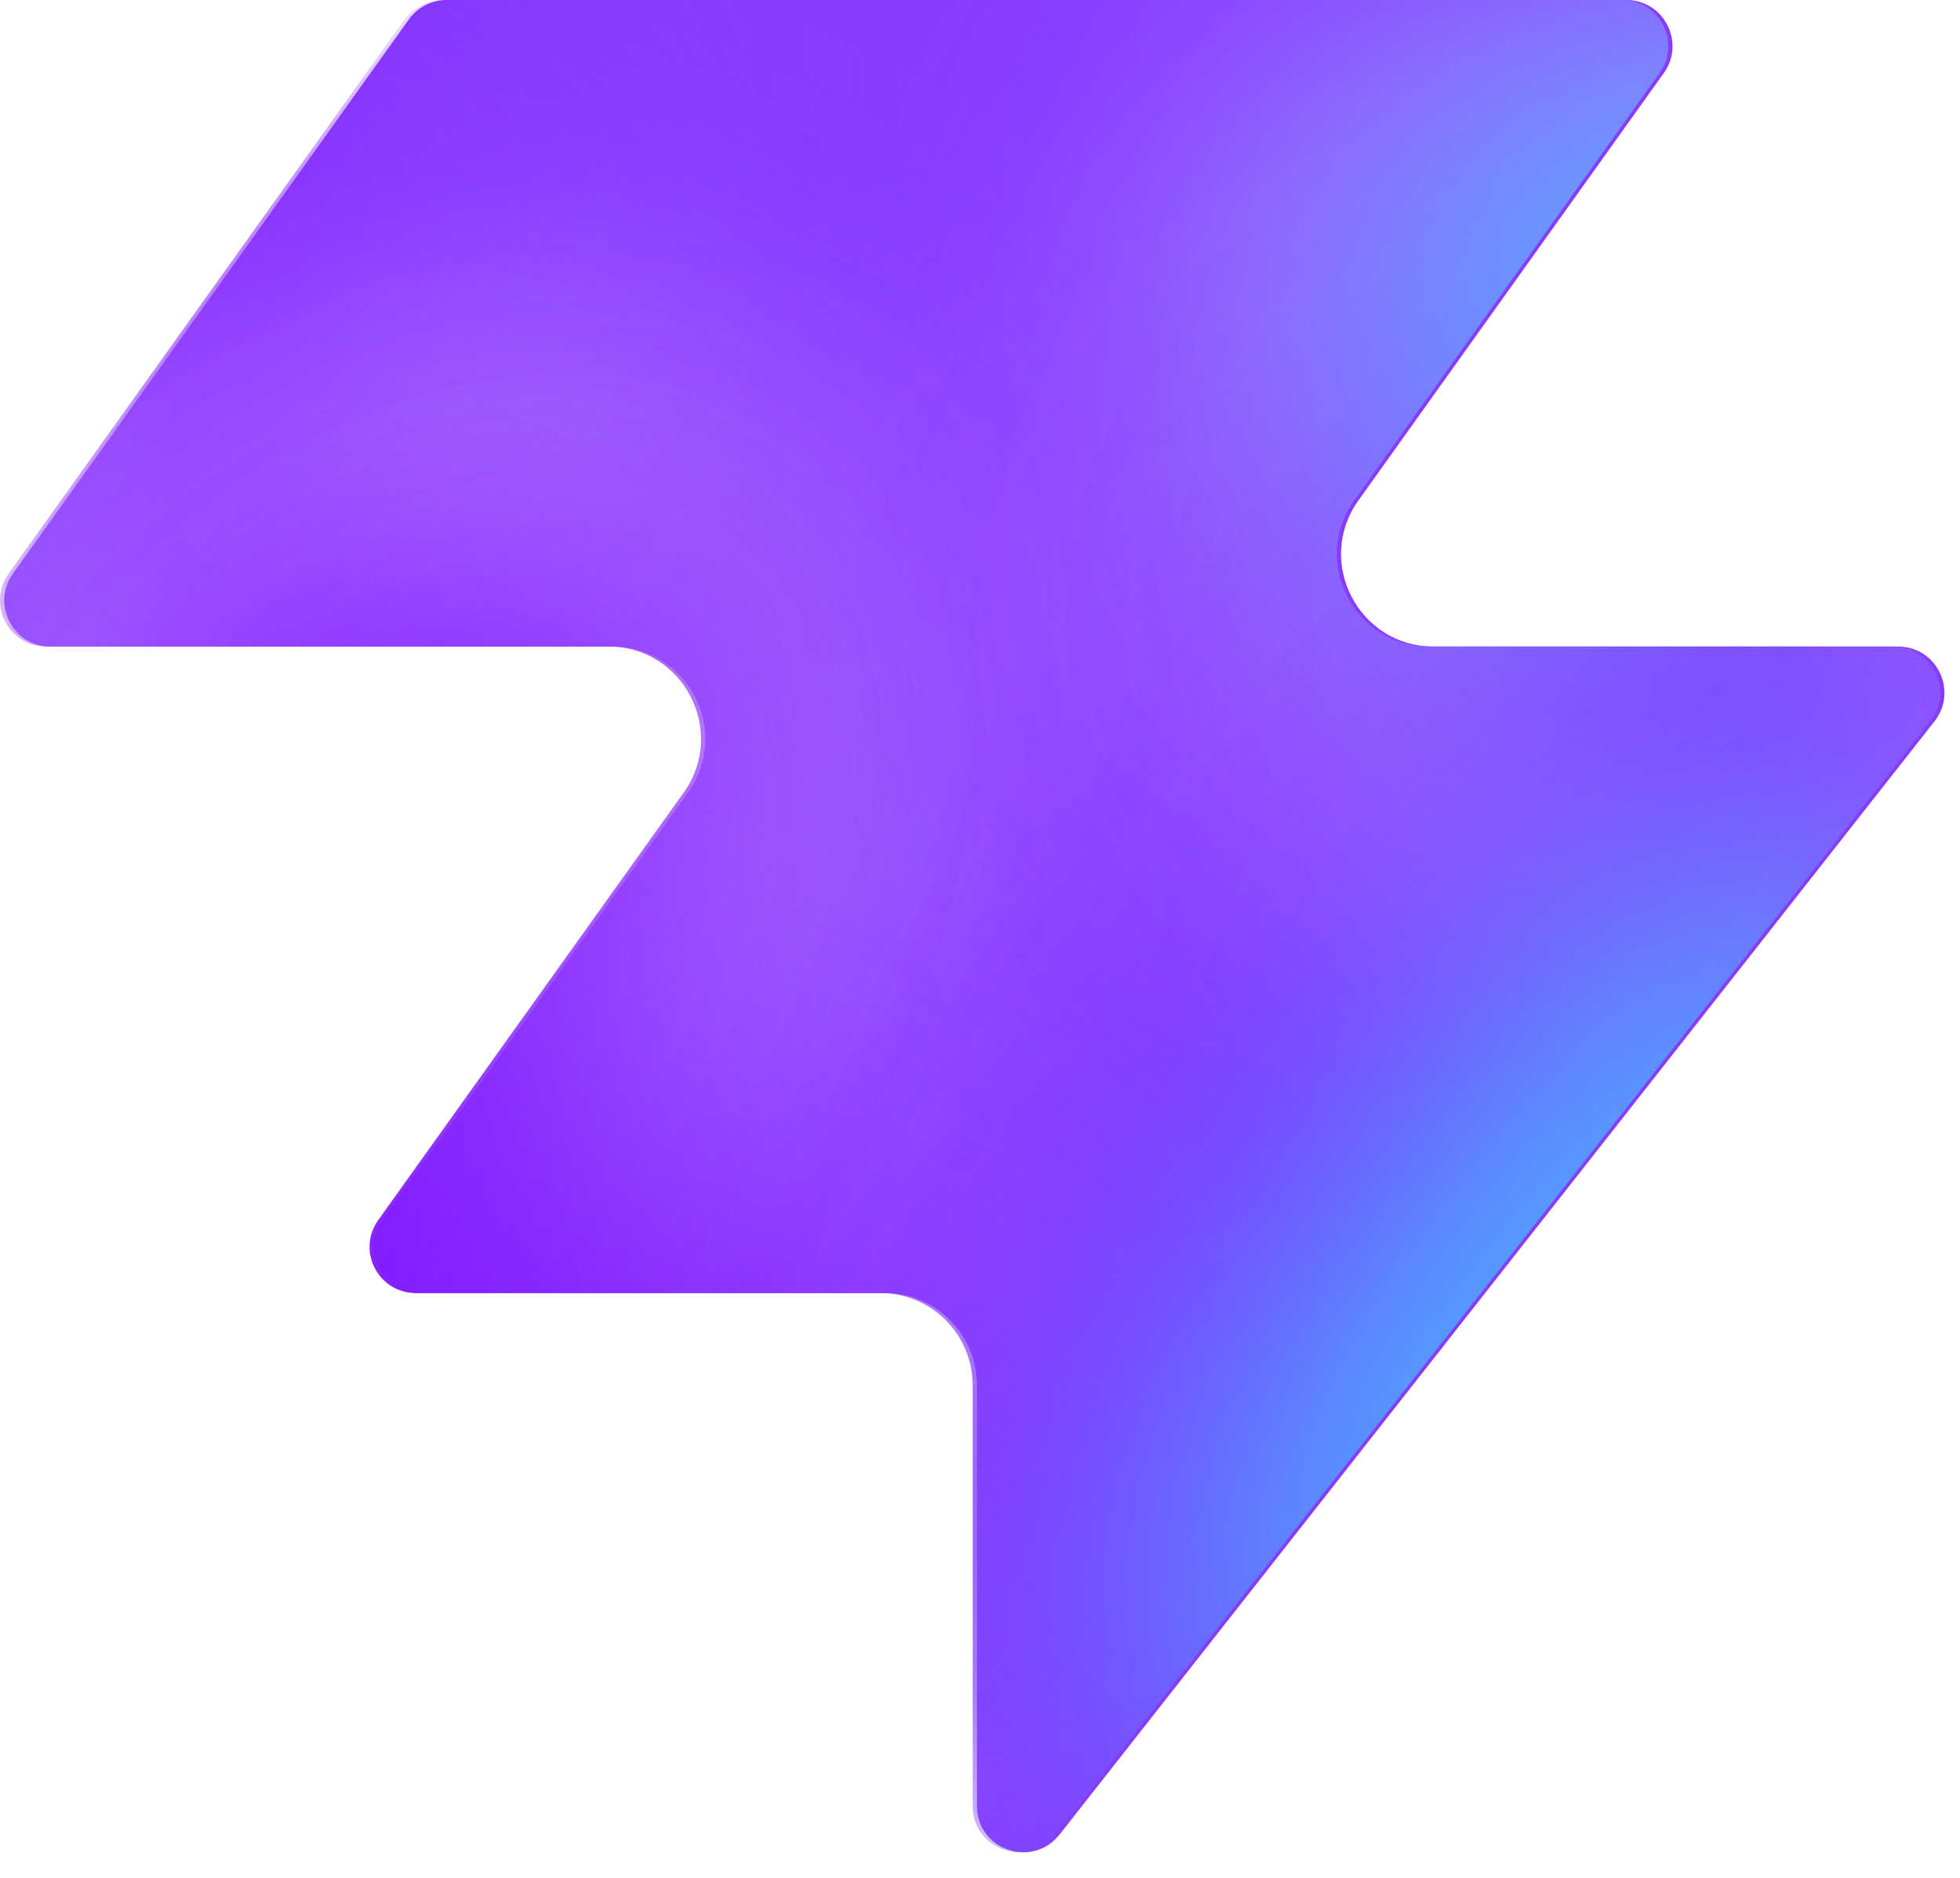
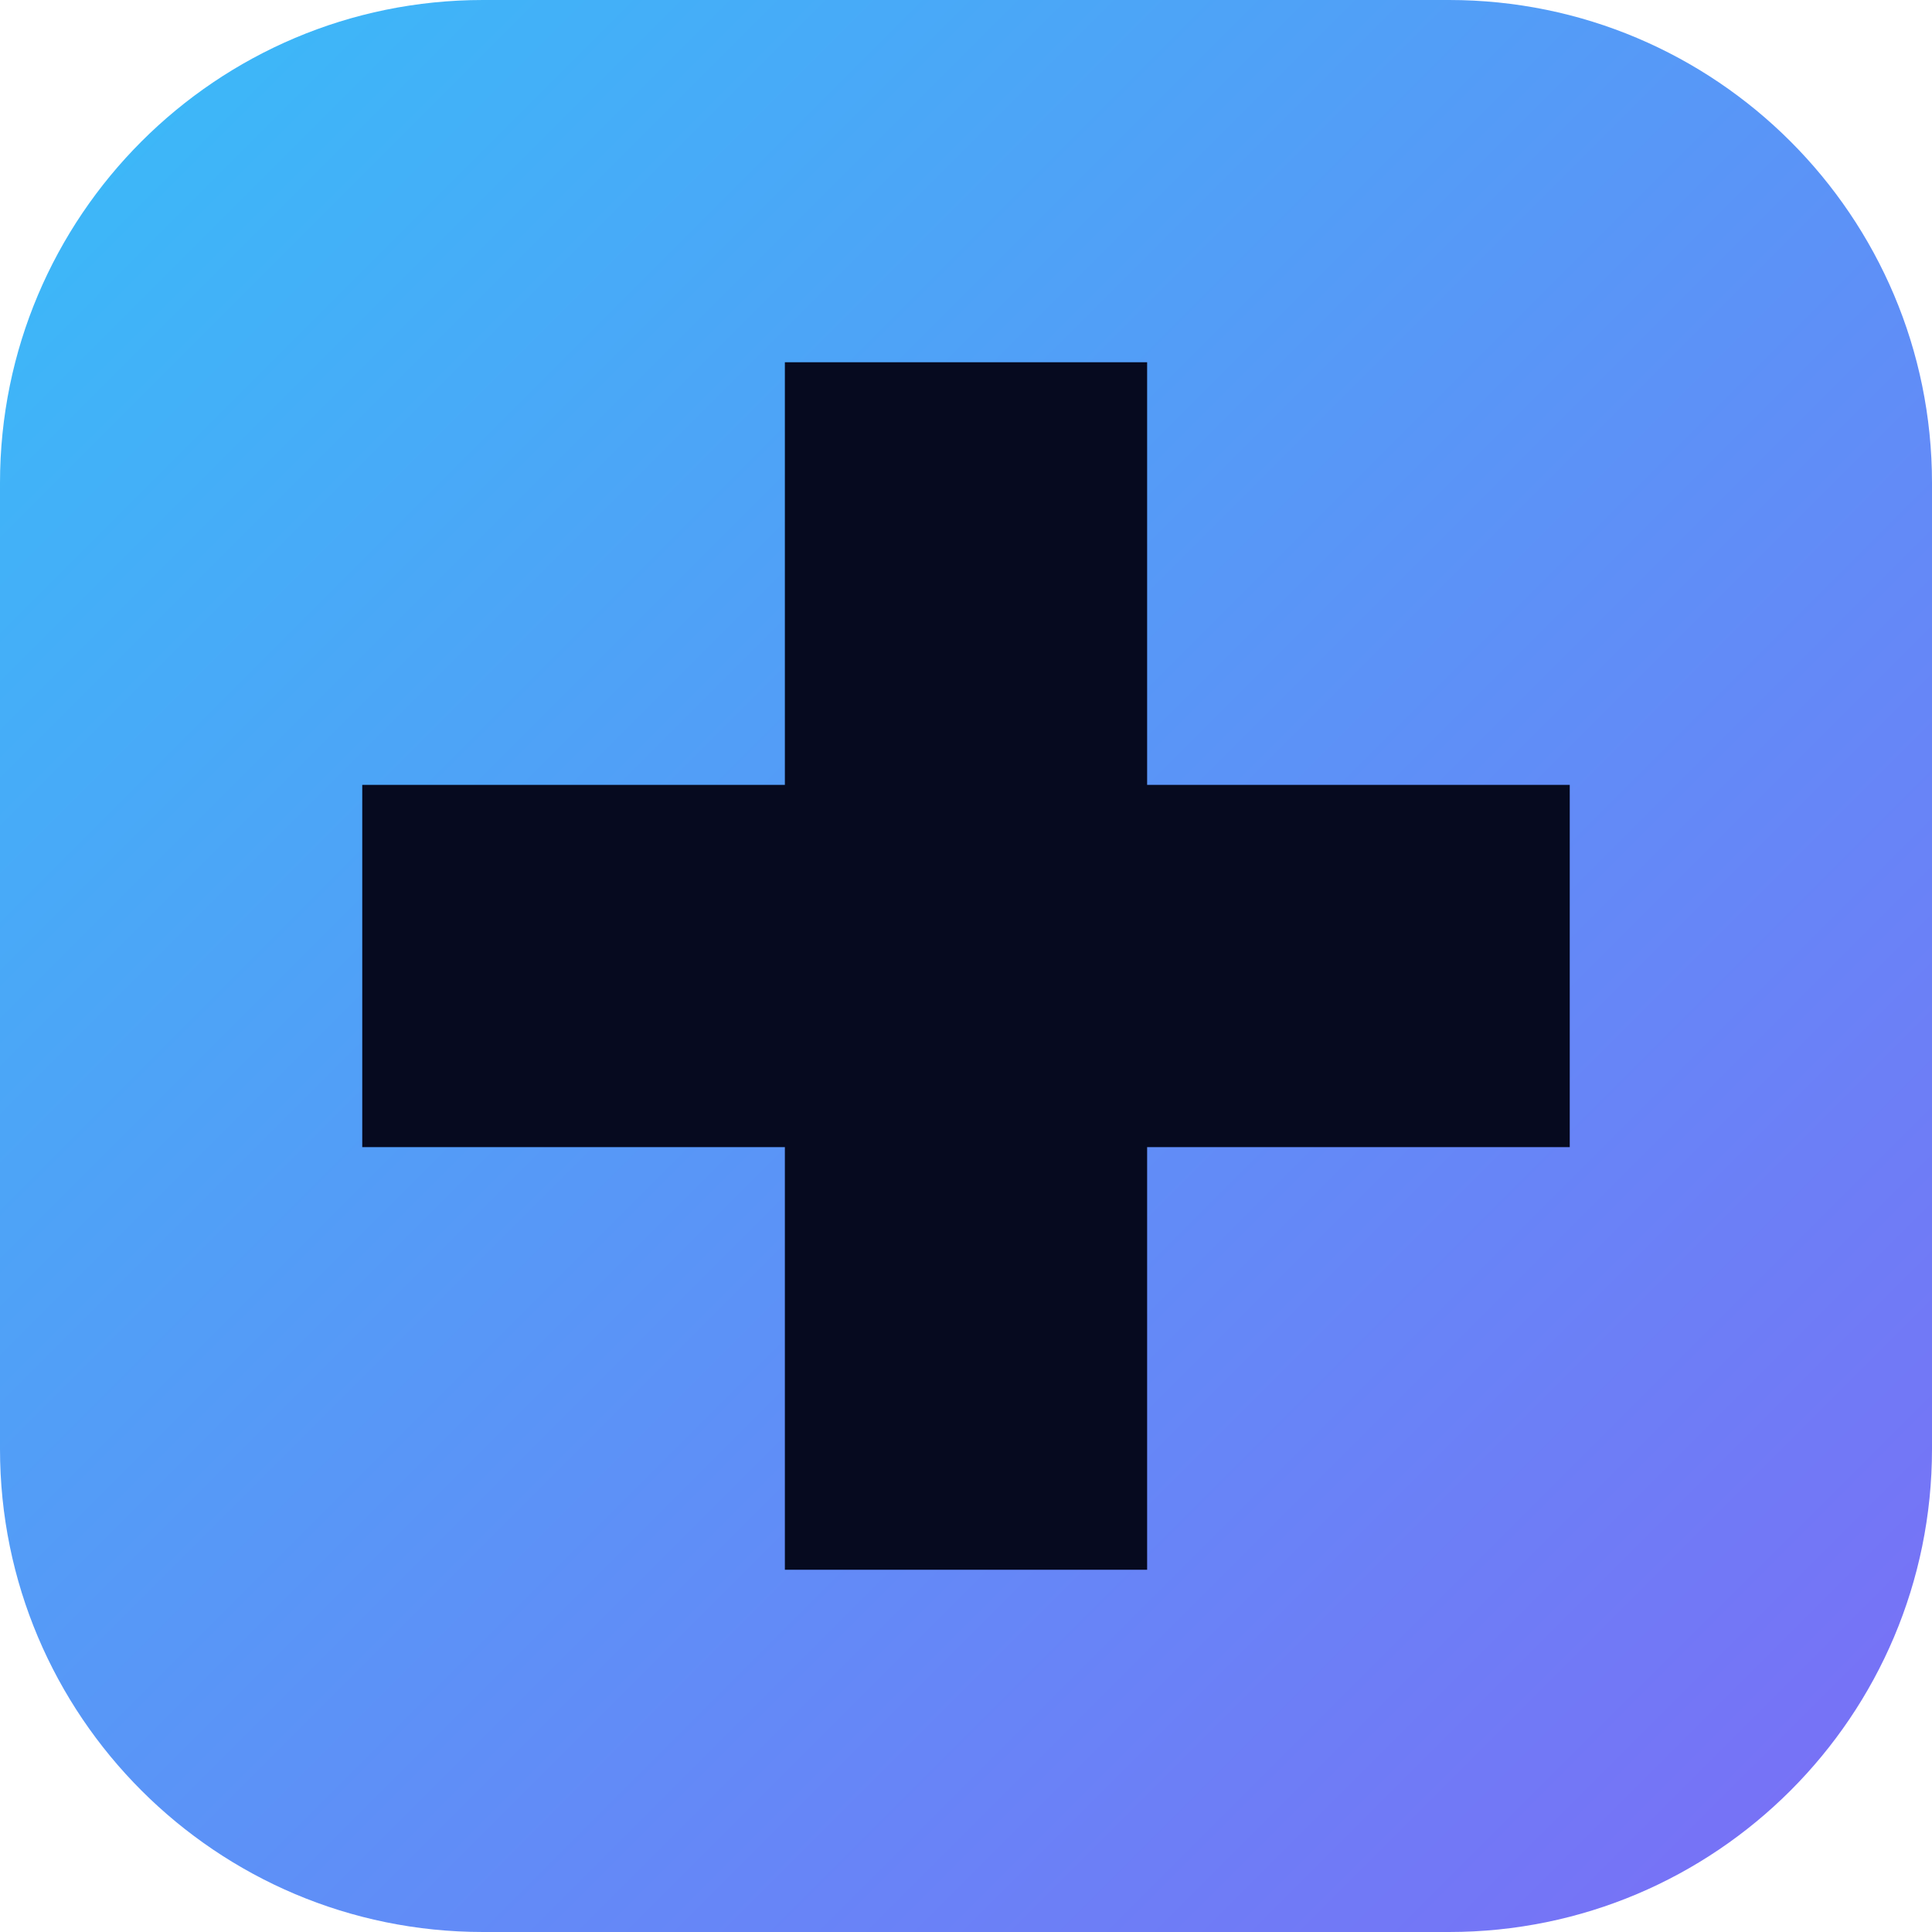
- <svg xmlns="http://www.w3.org/2000/svg" width="48" height="46" fill="none" viewBox="0 0 48 46">
-   <path fill="#863bff" d="M25.946 44.938c-.664.845-2.021.375-2.021-.698V33.937a2.26 2.26 0 0 0-2.262-2.262H10.287c-.92 0-1.456-1.04-.92-1.788l7.48-10.471c1.07-1.497 0-3.578-1.842-3.578H1.237c-.92 0-1.456-1.04-.92-1.788L10.013.474c.214-.297.556-.474.92-.474h28.894c.92 0 1.456 1.04.92 1.788l-7.48 10.471c-1.07 1.498 0 3.579 1.842 3.579h11.377c.943 0 1.473 1.088.89 1.83L25.947 44.94z" style="fill:#863bff;fill:color(display-p3 .525 .23 1);fill-opacity:1" />
-   <mask id="a" width="48" height="46" x="0" y="0" maskUnits="userSpaceOnUse" style="mask-type:alpha">
-     <path fill="#000" d="M25.842 44.938c-.664.844-2.021.375-2.021-.698V33.937a2.26 2.26 0 0 0-2.262-2.262H10.183c-.92 0-1.456-1.04-.92-1.788l7.48-10.471c1.07-1.498 0-3.579-1.842-3.579H1.133c-.92 0-1.456-1.04-.92-1.787L9.91.473c.214-.297.556-.474.92-.474h28.894c.92 0 1.456 1.04.92 1.788l-7.48 10.471c-1.07 1.498 0 3.578 1.842 3.578h11.377c.943 0 1.473 1.088.89 1.832L25.843 44.94z" style="fill:#000;fill-opacity:1" />
-   </mask>
-   <g mask="url(#a)">
-     <g filter="url(#b)">
-       <ellipse cx="5.508" cy="14.704" fill="#ede6ff" rx="5.508" ry="14.704" style="fill:#ede6ff;fill:color(display-p3 .927 .903 1);fill-opacity:1" transform="matrix(.00324 1 1 -.00324 -4.47 31.516)" />
-     </g>
-     <g filter="url(#c)">
-       <ellipse cx="10.399" cy="29.851" fill="#ede6ff" rx="10.399" ry="29.851" style="fill:#ede6ff;fill:color(display-p3 .927 .903 1);fill-opacity:1" transform="matrix(.00324 1 1 -.00324 -39.328 7.883)" />
-     </g>
-     <g filter="url(#d)">
-       <ellipse cx="5.508" cy="30.487" fill="#7e14ff" rx="5.508" ry="30.487" style="fill:#7e14ff;fill:color(display-p3 .492 .077 1);fill-opacity:1" transform="rotate(89.814 -25.913 -14.639)scale(1 -1)" />
-     </g>
-     <g filter="url(#e)">
-       <ellipse cx="5.508" cy="30.599" fill="#7e14ff" rx="5.508" ry="30.599" style="fill:#7e14ff;fill:color(display-p3 .492 .077 1);fill-opacity:1" transform="rotate(89.814 -32.644 -3.334)scale(1 -1)" />
-     </g>
-     <g filter="url(#f)">
-       <ellipse cx="5.508" cy="30.599" fill="#7e14ff" rx="5.508" ry="30.599" style="fill:#7e14ff;fill:color(display-p3 .492 .077 1);fill-opacity:1" transform="matrix(.00324 1 1 -.00324 -34.34 30.47)" />
-     </g>
-     <g filter="url(#g)">
-       <ellipse cx="14.072" cy="22.078" fill="#ede6ff" rx="14.072" ry="22.078" style="fill:#ede6ff;fill:color(display-p3 .927 .903 1);fill-opacity:1" transform="rotate(93.35 24.506 48.493)scale(-1 1)" />
-     </g>
-     <g filter="url(#h)">
-       <ellipse cx="3.47" cy="21.501" fill="#7e14ff" rx="3.47" ry="21.501" style="fill:#7e14ff;fill:color(display-p3 .492 .077 1);fill-opacity:1" transform="rotate(89.009 28.708 47.59)scale(-1 1)" />
-     </g>
-     <g filter="url(#i)">
-       <ellipse cx="3.47" cy="21.501" fill="#7e14ff" rx="3.47" ry="21.501" style="fill:#7e14ff;fill:color(display-p3 .492 .077 1);fill-opacity:1" transform="rotate(89.009 28.708 47.59)scale(-1 1)" />
-     </g>
-     <g filter="url(#j)">
-       <ellipse cx=".387" cy="8.972" fill="#7e14ff" rx="4.407" ry="29.108" style="fill:#7e14ff;fill:color(display-p3 .492 .077 1);fill-opacity:1" transform="rotate(39.51 .387 8.972)" />
-     </g>
-     <g filter="url(#k)">
-       <ellipse cx="47.523" cy="-6.092" fill="#7e14ff" rx="4.407" ry="29.108" style="fill:#7e14ff;fill:color(display-p3 .492 .077 1);fill-opacity:1" transform="rotate(37.892 47.523 -6.092)" />
-     </g>
-     <g filter="url(#l)">
-       <ellipse cx="41.412" cy="6.333" fill="#47bfff" rx="5.971" ry="9.665" style="fill:#47bfff;fill:color(display-p3 .28 .748 1);fill-opacity:1" transform="rotate(37.892 41.412 6.333)" />
-     </g>
-     <g filter="url(#m)">
-       <ellipse cx="-1.879" cy="38.332" fill="#7e14ff" rx="4.407" ry="29.108" style="fill:#7e14ff;fill:color(display-p3 .492 .077 1);fill-opacity:1" transform="rotate(37.892 -1.88 38.332)" />
-     </g>
-     <g filter="url(#n)">
-       <ellipse cx="-1.879" cy="38.332" fill="#7e14ff" rx="4.407" ry="29.108" style="fill:#7e14ff;fill:color(display-p3 .492 .077 1);fill-opacity:1" transform="rotate(37.892 -1.88 38.332)" />
-     </g>
-     <g filter="url(#o)">
-       <ellipse cx="35.651" cy="29.907" fill="#7e14ff" rx="4.407" ry="29.108" style="fill:#7e14ff;fill:color(display-p3 .492 .077 1);fill-opacity:1" transform="rotate(37.892 35.651 29.907)" />
-     </g>
-     <g filter="url(#p)">
-       <ellipse cx="38.418" cy="32.4" fill="#47bfff" rx="5.971" ry="15.297" style="fill:#47bfff;fill:color(display-p3 .28 .748 1);fill-opacity:1" transform="rotate(37.892 38.418 32.4)" />
-     </g>
-   </g>
+ <svg xmlns="http://www.w3.org/2000/svg" viewBox="0 0 32 32">
  <defs>
-     <filter id="b" width="60.045" height="41.654" x="-19.77" y="16.149" color-interpolation-filters="sRGB" filterUnits="userSpaceOnUse">
-       <feFlood flood-opacity="0" result="BackgroundImageFix" />
-       <feBlend in="SourceGraphic" in2="BackgroundImageFix" result="shape" />
-       <feGaussianBlur result="effect1_foregroundBlur_2002_17158" stdDeviation="7.659" />
-     </filter>
-     <filter id="c" width="90.34" height="51.437" x="-54.613" y="-7.533" color-interpolation-filters="sRGB" filterUnits="userSpaceOnUse">
-       <feFlood flood-opacity="0" result="BackgroundImageFix" />
-       <feBlend in="SourceGraphic" in2="BackgroundImageFix" result="shape" />
-       <feGaussianBlur result="effect1_foregroundBlur_2002_17158" stdDeviation="7.659" />
-     </filter>
-     <filter id="d" width="79.355" height="29.4" x="-49.64" y="2.03" color-interpolation-filters="sRGB" filterUnits="userSpaceOnUse">
-       <feFlood flood-opacity="0" result="BackgroundImageFix" />
-       <feBlend in="SourceGraphic" in2="BackgroundImageFix" result="shape" />
-       <feGaussianBlur result="effect1_foregroundBlur_2002_17158" stdDeviation="4.596" />
-     </filter>
-     <filter id="e" width="79.579" height="29.4" x="-45.045" y="20.029" color-interpolation-filters="sRGB" filterUnits="userSpaceOnUse">
-       <feFlood flood-opacity="0" result="BackgroundImageFix" />
-       <feBlend in="SourceGraphic" in2="BackgroundImageFix" result="shape" />
-       <feGaussianBlur result="effect1_foregroundBlur_2002_17158" stdDeviation="4.596" />
-     </filter>
-     <filter id="f" width="79.579" height="29.4" x="-43.513" y="21.178" color-interpolation-filters="sRGB" filterUnits="userSpaceOnUse">
-       <feFlood flood-opacity="0" result="BackgroundImageFix" />
-       <feBlend in="SourceGraphic" in2="BackgroundImageFix" result="shape" />
-       <feGaussianBlur result="effect1_foregroundBlur_2002_17158" stdDeviation="4.596" />
-     </filter>
-     <filter id="g" width="74.749" height="58.852" x="15.756" y="-17.901" color-interpolation-filters="sRGB" filterUnits="userSpaceOnUse">
-       <feFlood flood-opacity="0" result="BackgroundImageFix" />
-       <feBlend in="SourceGraphic" in2="BackgroundImageFix" result="shape" />
-       <feGaussianBlur result="effect1_foregroundBlur_2002_17158" stdDeviation="7.659" />
-     </filter>
-     <filter id="h" width="61.377" height="25.362" x="23.548" y="2.284" color-interpolation-filters="sRGB" filterUnits="userSpaceOnUse">
-       <feFlood flood-opacity="0" result="BackgroundImageFix" />
-       <feBlend in="SourceGraphic" in2="BackgroundImageFix" result="shape" />
-       <feGaussianBlur result="effect1_foregroundBlur_2002_17158" stdDeviation="4.596" />
-     </filter>
-     <filter id="i" width="61.377" height="25.362" x="23.548" y="2.284" color-interpolation-filters="sRGB" filterUnits="userSpaceOnUse">
-       <feFlood flood-opacity="0" result="BackgroundImageFix" />
-       <feBlend in="SourceGraphic" in2="BackgroundImageFix" result="shape" />
-       <feGaussianBlur result="effect1_foregroundBlur_2002_17158" stdDeviation="4.596" />
-     </filter>
-     <filter id="j" width="56.045" height="63.649" x="-27.636" y="-22.853" color-interpolation-filters="sRGB" filterUnits="userSpaceOnUse">
-       <feFlood flood-opacity="0" result="BackgroundImageFix" />
-       <feBlend in="SourceGraphic" in2="BackgroundImageFix" result="shape" />
-       <feGaussianBlur result="effect1_foregroundBlur_2002_17158" stdDeviation="4.596" />
-     </filter>
-     <filter id="k" width="54.814" height="64.646" x="20.116" y="-38.415" color-interpolation-filters="sRGB" filterUnits="userSpaceOnUse">
-       <feFlood flood-opacity="0" result="BackgroundImageFix" />
-       <feBlend in="SourceGraphic" in2="BackgroundImageFix" result="shape" />
-       <feGaussianBlur result="effect1_foregroundBlur_2002_17158" stdDeviation="4.596" />
-     </filter>
-     <filter id="l" width="33.541" height="35.313" x="24.641" y="-11.323" color-interpolation-filters="sRGB" filterUnits="userSpaceOnUse">
-       <feFlood flood-opacity="0" result="BackgroundImageFix" />
-       <feBlend in="SourceGraphic" in2="BackgroundImageFix" result="shape" />
-       <feGaussianBlur result="effect1_foregroundBlur_2002_17158" stdDeviation="4.596" />
-     </filter>
-     <filter id="m" width="54.814" height="64.646" x="-29.286" y="6.009" color-interpolation-filters="sRGB" filterUnits="userSpaceOnUse">
-       <feFlood flood-opacity="0" result="BackgroundImageFix" />
-       <feBlend in="SourceGraphic" in2="BackgroundImageFix" result="shape" />
-       <feGaussianBlur result="effect1_foregroundBlur_2002_17158" stdDeviation="4.596" />
-     </filter>
-     <filter id="n" width="54.814" height="64.646" x="-29.286" y="6.009" color-interpolation-filters="sRGB" filterUnits="userSpaceOnUse">
-       <feFlood flood-opacity="0" result="BackgroundImageFix" />
-       <feBlend in="SourceGraphic" in2="BackgroundImageFix" result="shape" />
-       <feGaussianBlur result="effect1_foregroundBlur_2002_17158" stdDeviation="4.596" />
-     </filter>
-     <filter id="o" width="54.814" height="64.646" x="8.244" y="-2.416" color-interpolation-filters="sRGB" filterUnits="userSpaceOnUse">
-       <feFlood flood-opacity="0" result="BackgroundImageFix" />
-       <feBlend in="SourceGraphic" in2="BackgroundImageFix" result="shape" />
-       <feGaussianBlur result="effect1_foregroundBlur_2002_17158" stdDeviation="4.596" />
-     </filter>
-     <filter id="p" width="39.409" height="43.623" x="18.713" y="10.588" color-interpolation-filters="sRGB" filterUnits="userSpaceOnUse">
-       <feFlood flood-opacity="0" result="BackgroundImageFix" />
-       <feBlend in="SourceGraphic" in2="BackgroundImageFix" result="shape" />
-       <feGaussianBlur result="effect1_foregroundBlur_2002_17158" stdDeviation="4.596" />
-     </filter>
+     <linearGradient id="g" x1="0" y1="0" x2="1" y2="1">
+       <stop offset="0" stop-color="#38bdf8" />
+       <stop offset="1" stop-color="#7c6cf6" />
+     </linearGradient>
  </defs>
+   <rect width="32" height="32" rx="8" fill="url(#g)" />
+   <path d="M13 6h6v7h7v6h-7v7h-6v-7H6v-6h7z" fill="#060a1f" />
</svg>
